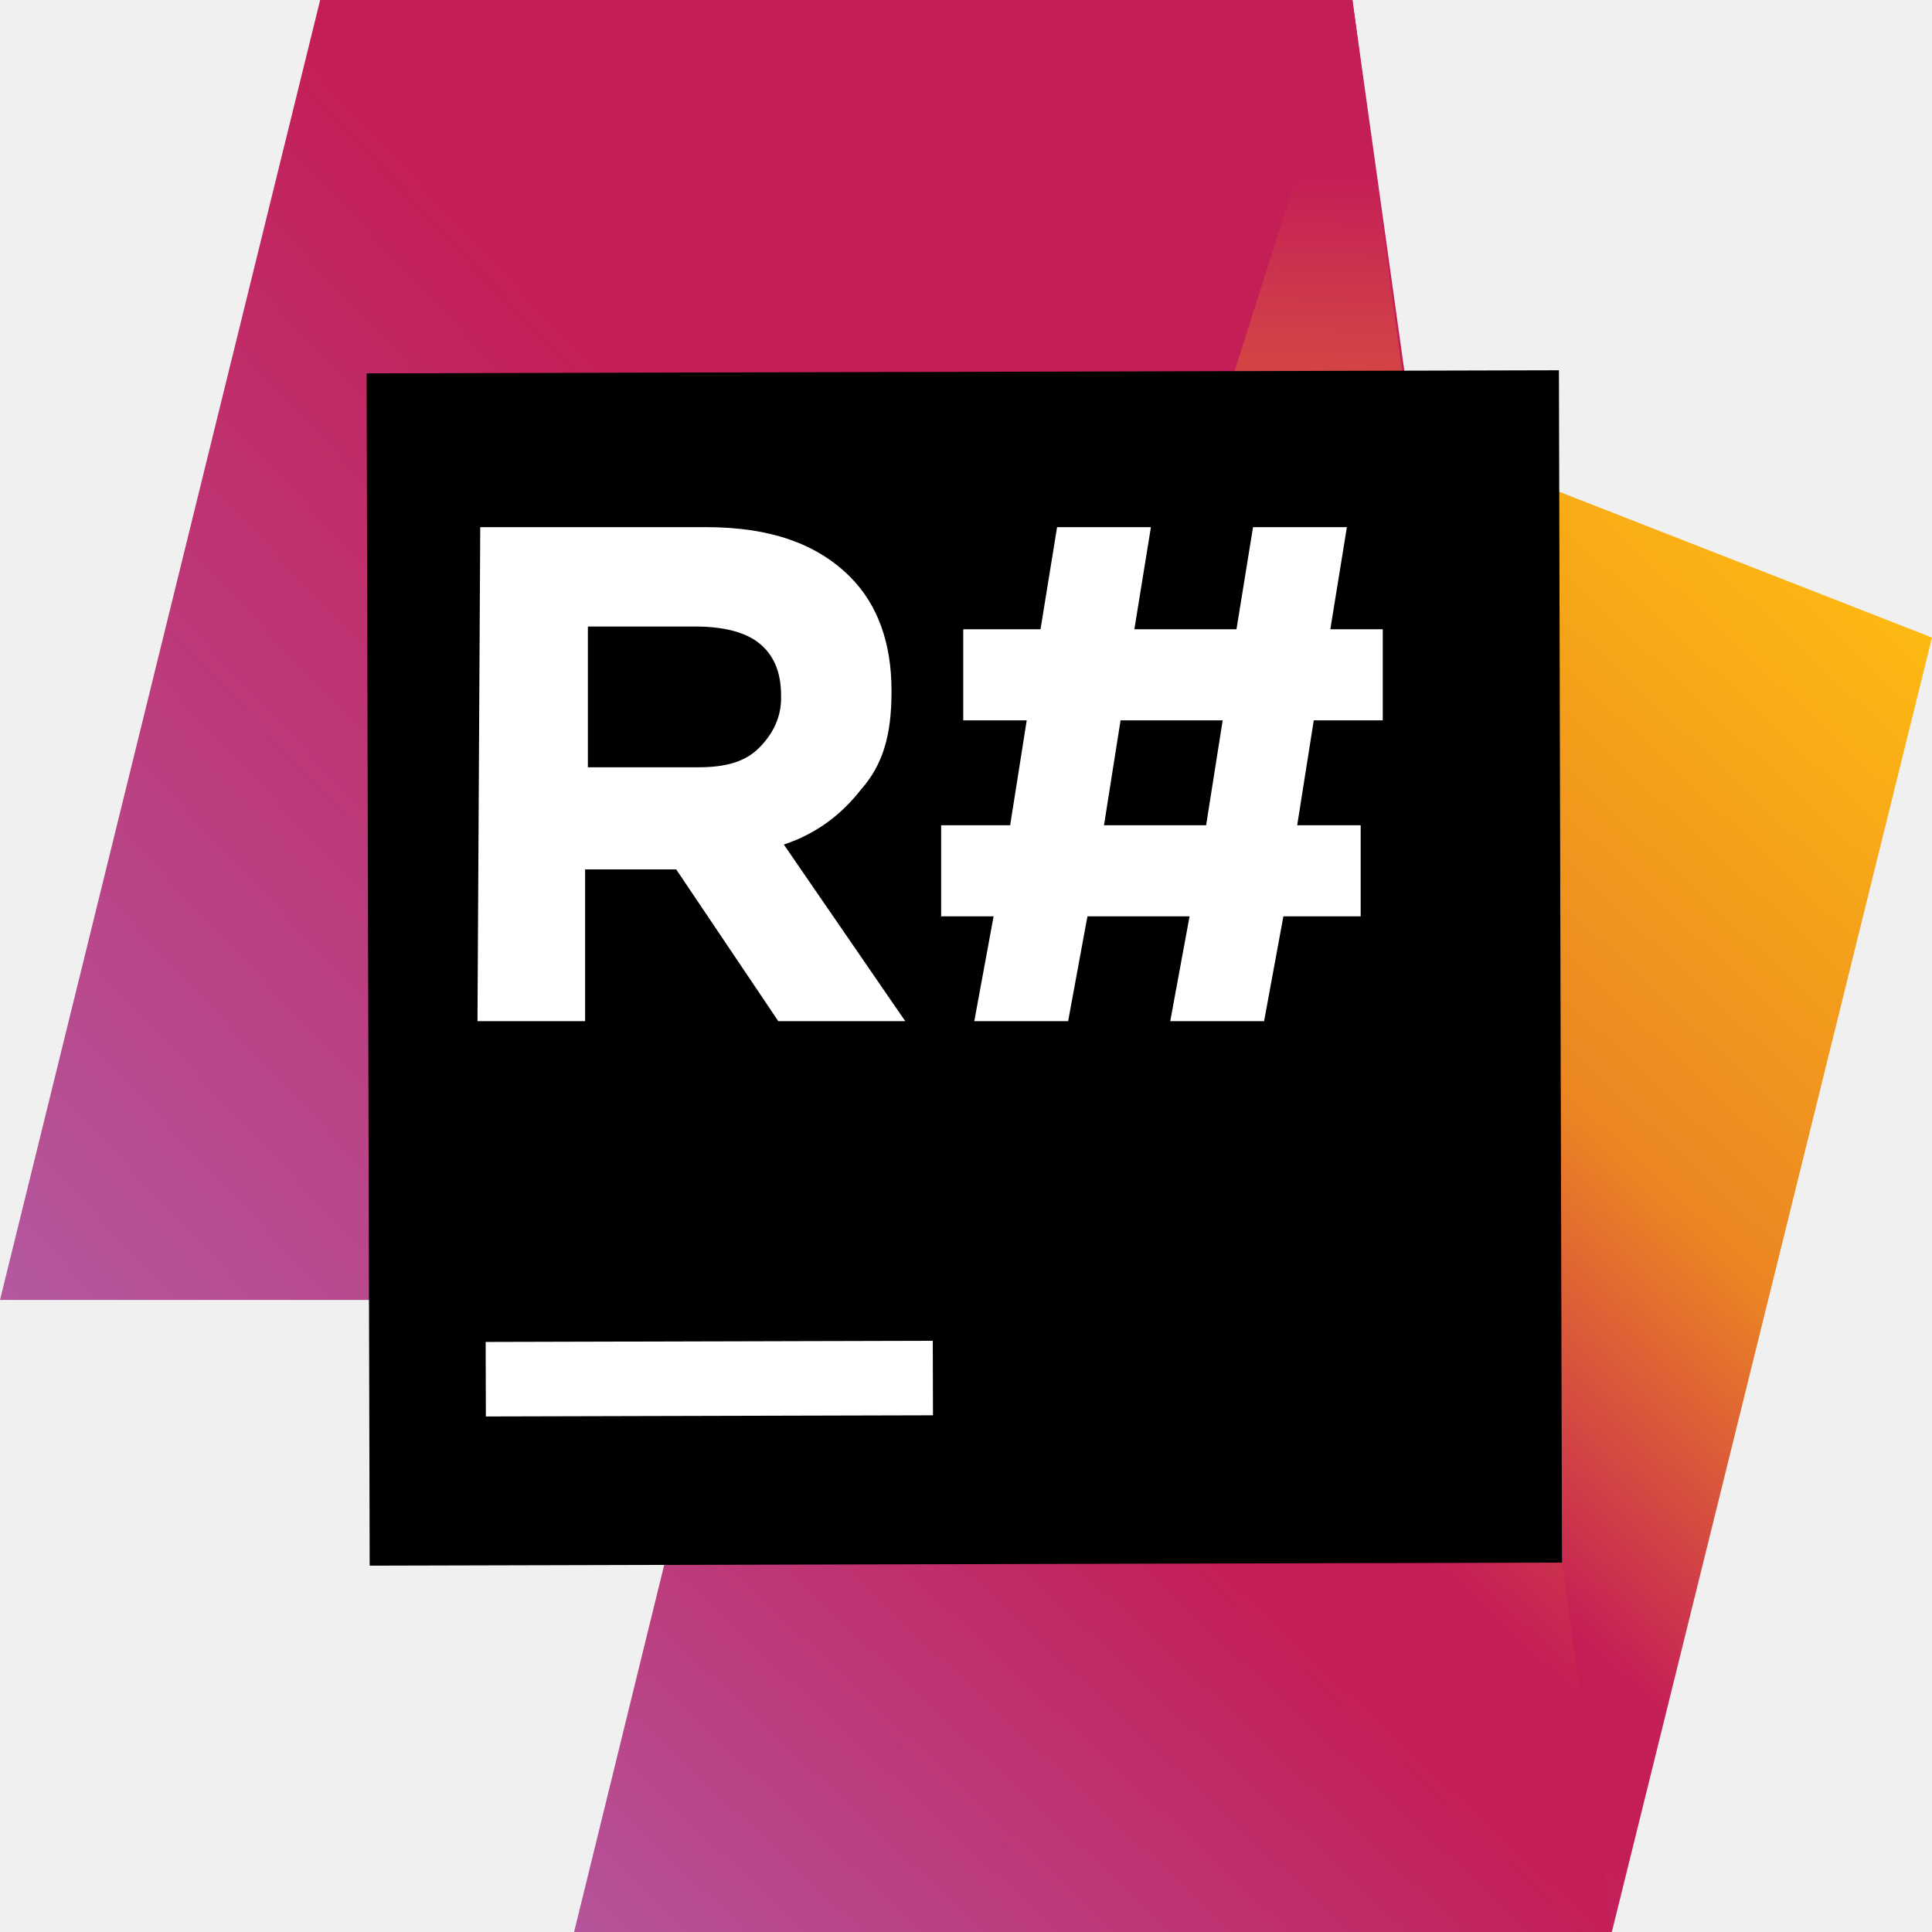
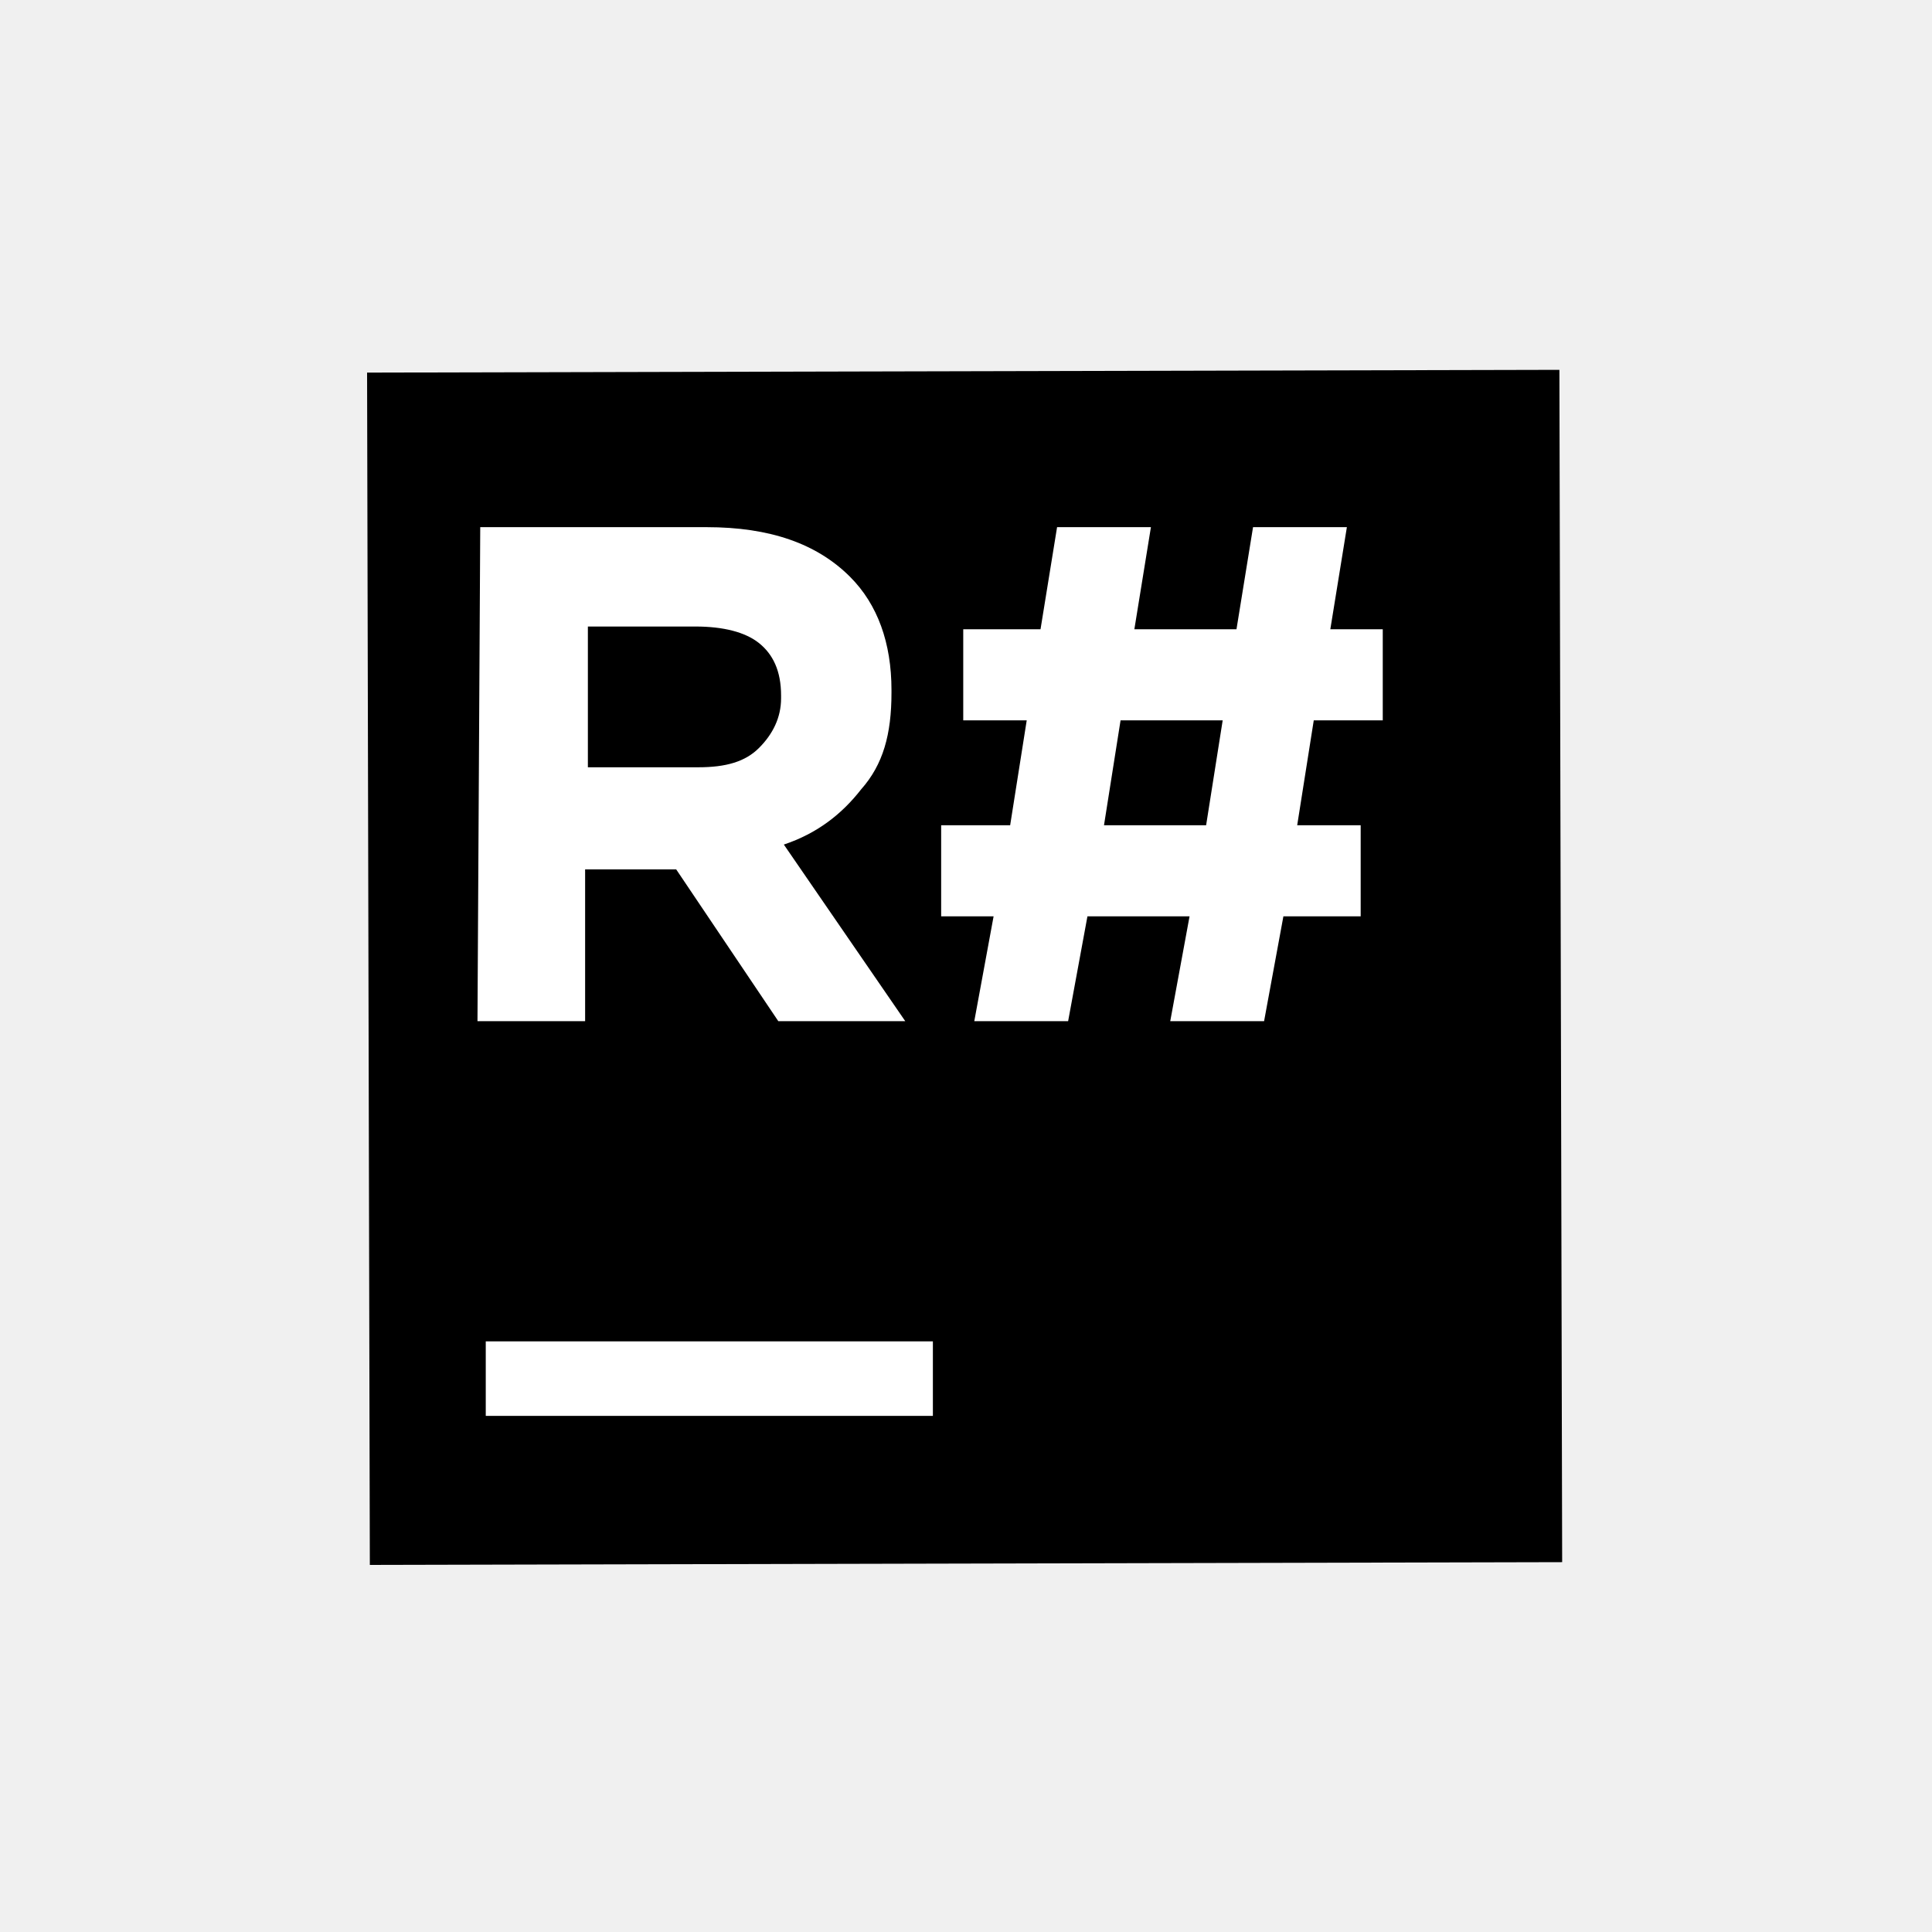
- <svg xmlns="http://www.w3.org/2000/svg" version="1.1" x="0" y="0" width="70" height="70" viewBox="0 0 70 70" xml:space="preserve">
-   <linearGradient id="a" gradientUnits="userSpaceOnUse" x1="22.945" y1="75.787" x2="74.787" y2="20.642">
-     <stop offset=".016" stop-color="#B35BA3" />
-     <stop offset=".404" stop-color="#C41E57" />
-     <stop offset=".468" stop-color="#C41E57" />
-     <stop offset=".65" stop-color="#EB8523" />
-     <stop offset=".952" stop-color="#FEBD11" />
-   </linearGradient>
-   <path fill="url(#a)" d="M49.8 15.2L36 36.7 58.4 70 70 23.1z" />
-   <linearGradient id="b" gradientUnits="userSpaceOnUse" x1="17.719" y1="73.292" x2="69.556" y2="18.152">
-     <stop offset=".016" stop-color="#B35BA3" />
-     <stop offset=".404" stop-color="#C41E57" />
-     <stop offset=".468" stop-color="#C41E57" />
-     <stop offset=".704" stop-color="#EB8523" />
-   </linearGradient>
-   <path fill="url(#b)" d="M51.1 15.7L49 0 18.8 33.6 27.6 42.3 20.8 70 58.4 70z" />
-   <linearGradient id="c" gradientUnits="userSpaceOnUse" x1="1.828" y1="53.428" x2="48.825" y2="9.226">
-     <stop offset=".016" stop-color="#B35BA3" />
-     <stop offset=".661" stop-color="#C41E57" />
-   </linearGradient>
-   <path fill="url(#c)" d="M49 0L11.6 0 0 47.1 55.6 47.1z" />
-   <linearGradient id="d" gradientUnits="userSpaceOnUse" x1="49.894" y1="-11.557" x2="48.859" y2="24.035">
-     <stop offset=".5" stop-color="#C41E57" />
-     <stop offset=".667" stop-color="#D13F48" />
-     <stop offset=".795" stop-color="#D94F39" />
-     <stop offset=".866" stop-color="#DD5433" />
-   </linearGradient>
-   <path fill="url(#d)" d="M55.3 47.1L51.1 15.7 49 0 41.7 23z" />
+ <svg xmlns="http://www.w3.org/2000/svg" version="1.1" id="Layer_1" x="0px" y="0px" viewBox="0 0 70 70" style="enable-background:new 0 0 70 70;" xml:space="preserve">
+   <style type="text/css">
+ 	.st0{fill:#FFFFFF;}
+ </style>
  <g>
-     <path transform="matrix(-1 .00258 -.00258 -1 70.029 70.081)" fill="#000" d="M13.4 13.5H56.6V56.7H13.4z" />
-     <path transform="rotate(-.148 25.676 49.97)" fill="#FFF" d="M17.6 48.6H33.8V51.3H17.6z" />
-     <path d="M17.4,19.1l8.2,0c2.3,0,4,0.6,5.2,1.8c1,1,1.5,2.4,1.5,4.1l0,0.1c0,1.5-0.3,2.6-1.1,3.5 c-0.7,0.9-1.6,1.6-2.8,2l4.4,6.4l-4.6,0l-3.7-5.5l-3.3,0l0,5.5l-3.9,0L17.4,19.1z M25.3,27.8c1,0,1.7-0.2,2.2-0.7 c0.5-0.5,0.8-1.1,0.8-1.8l0-0.1c0-0.9-0.3-1.5-0.8-1.9c-0.5-0.4-1.3-0.6-2.3-0.6l-3.9,0l0,5.1L25.3,27.8z" fill="#FFF" />
-     <path d="M36,33.2l-1.9,0l0-3.3l2.5,0l0.6-3.8l-2.3,0l0-3.3l2.8,0l0.6-3.7l3.4,0l-0.6,3.7l3.7,0l0.6-3.7 l3.4,0l-0.6,3.7l1.9,0l0,3.3l-2.5,0L47,29.9l2.3,0l0,3.3l-2.8,0L45.8,37l-3.4,0l0.7-3.8l-3.7,0L38.7,37l-3.4,0L36,33.2z M43.7,29.9l0.6-3.8l-3.7,0L40,29.9L43.7,29.9z" fill="#FFF" />
+     <path d="M56.6,56.6l-43.2,0.1l-0.1-43.2l43.2-0.1L56.6,56.6z" />
+     <path class="st0" d="M17.6,48.6l16.2,0l0,2.7l-16.2,0L17.6,48.6z" />
+     <path class="st0" d="M17.4,19.1h8.2c2.3,0,4,0.6,5.2,1.8c1,1,1.5,2.4,1.5,4.1v0.1c0,1.5-0.3,2.6-1.1,3.5c-0.7,0.9-1.6,1.6-2.8,2   l4.4,6.4h-4.6l-3.7-5.5h-3.3V37h-3.9L17.4,19.1z M25.3,27.8c1,0,1.7-0.2,2.2-0.7s0.8-1.1,0.8-1.8v-0.1c0-0.9-0.3-1.5-0.8-1.9   s-1.3-0.6-2.3-0.6h-3.9v5.1H25.3z" />
+     <path class="st0" d="M36,33.2h-1.9v-3.3h2.5l0.6-3.8h-2.3v-3.3h2.8l0.6-3.7h3.4l-0.6,3.7h3.7l0.6-3.7h3.4l-0.6,3.7h1.9v3.3h-2.5   L47,29.9h2.3v3.3h-2.8L45.8,37h-3.4l0.7-3.8h-3.7L38.7,37h-3.4L36,33.2z M43.7,29.9l0.6-3.8h-3.7L40,29.9H43.7z" />
  </g>
</svg>
